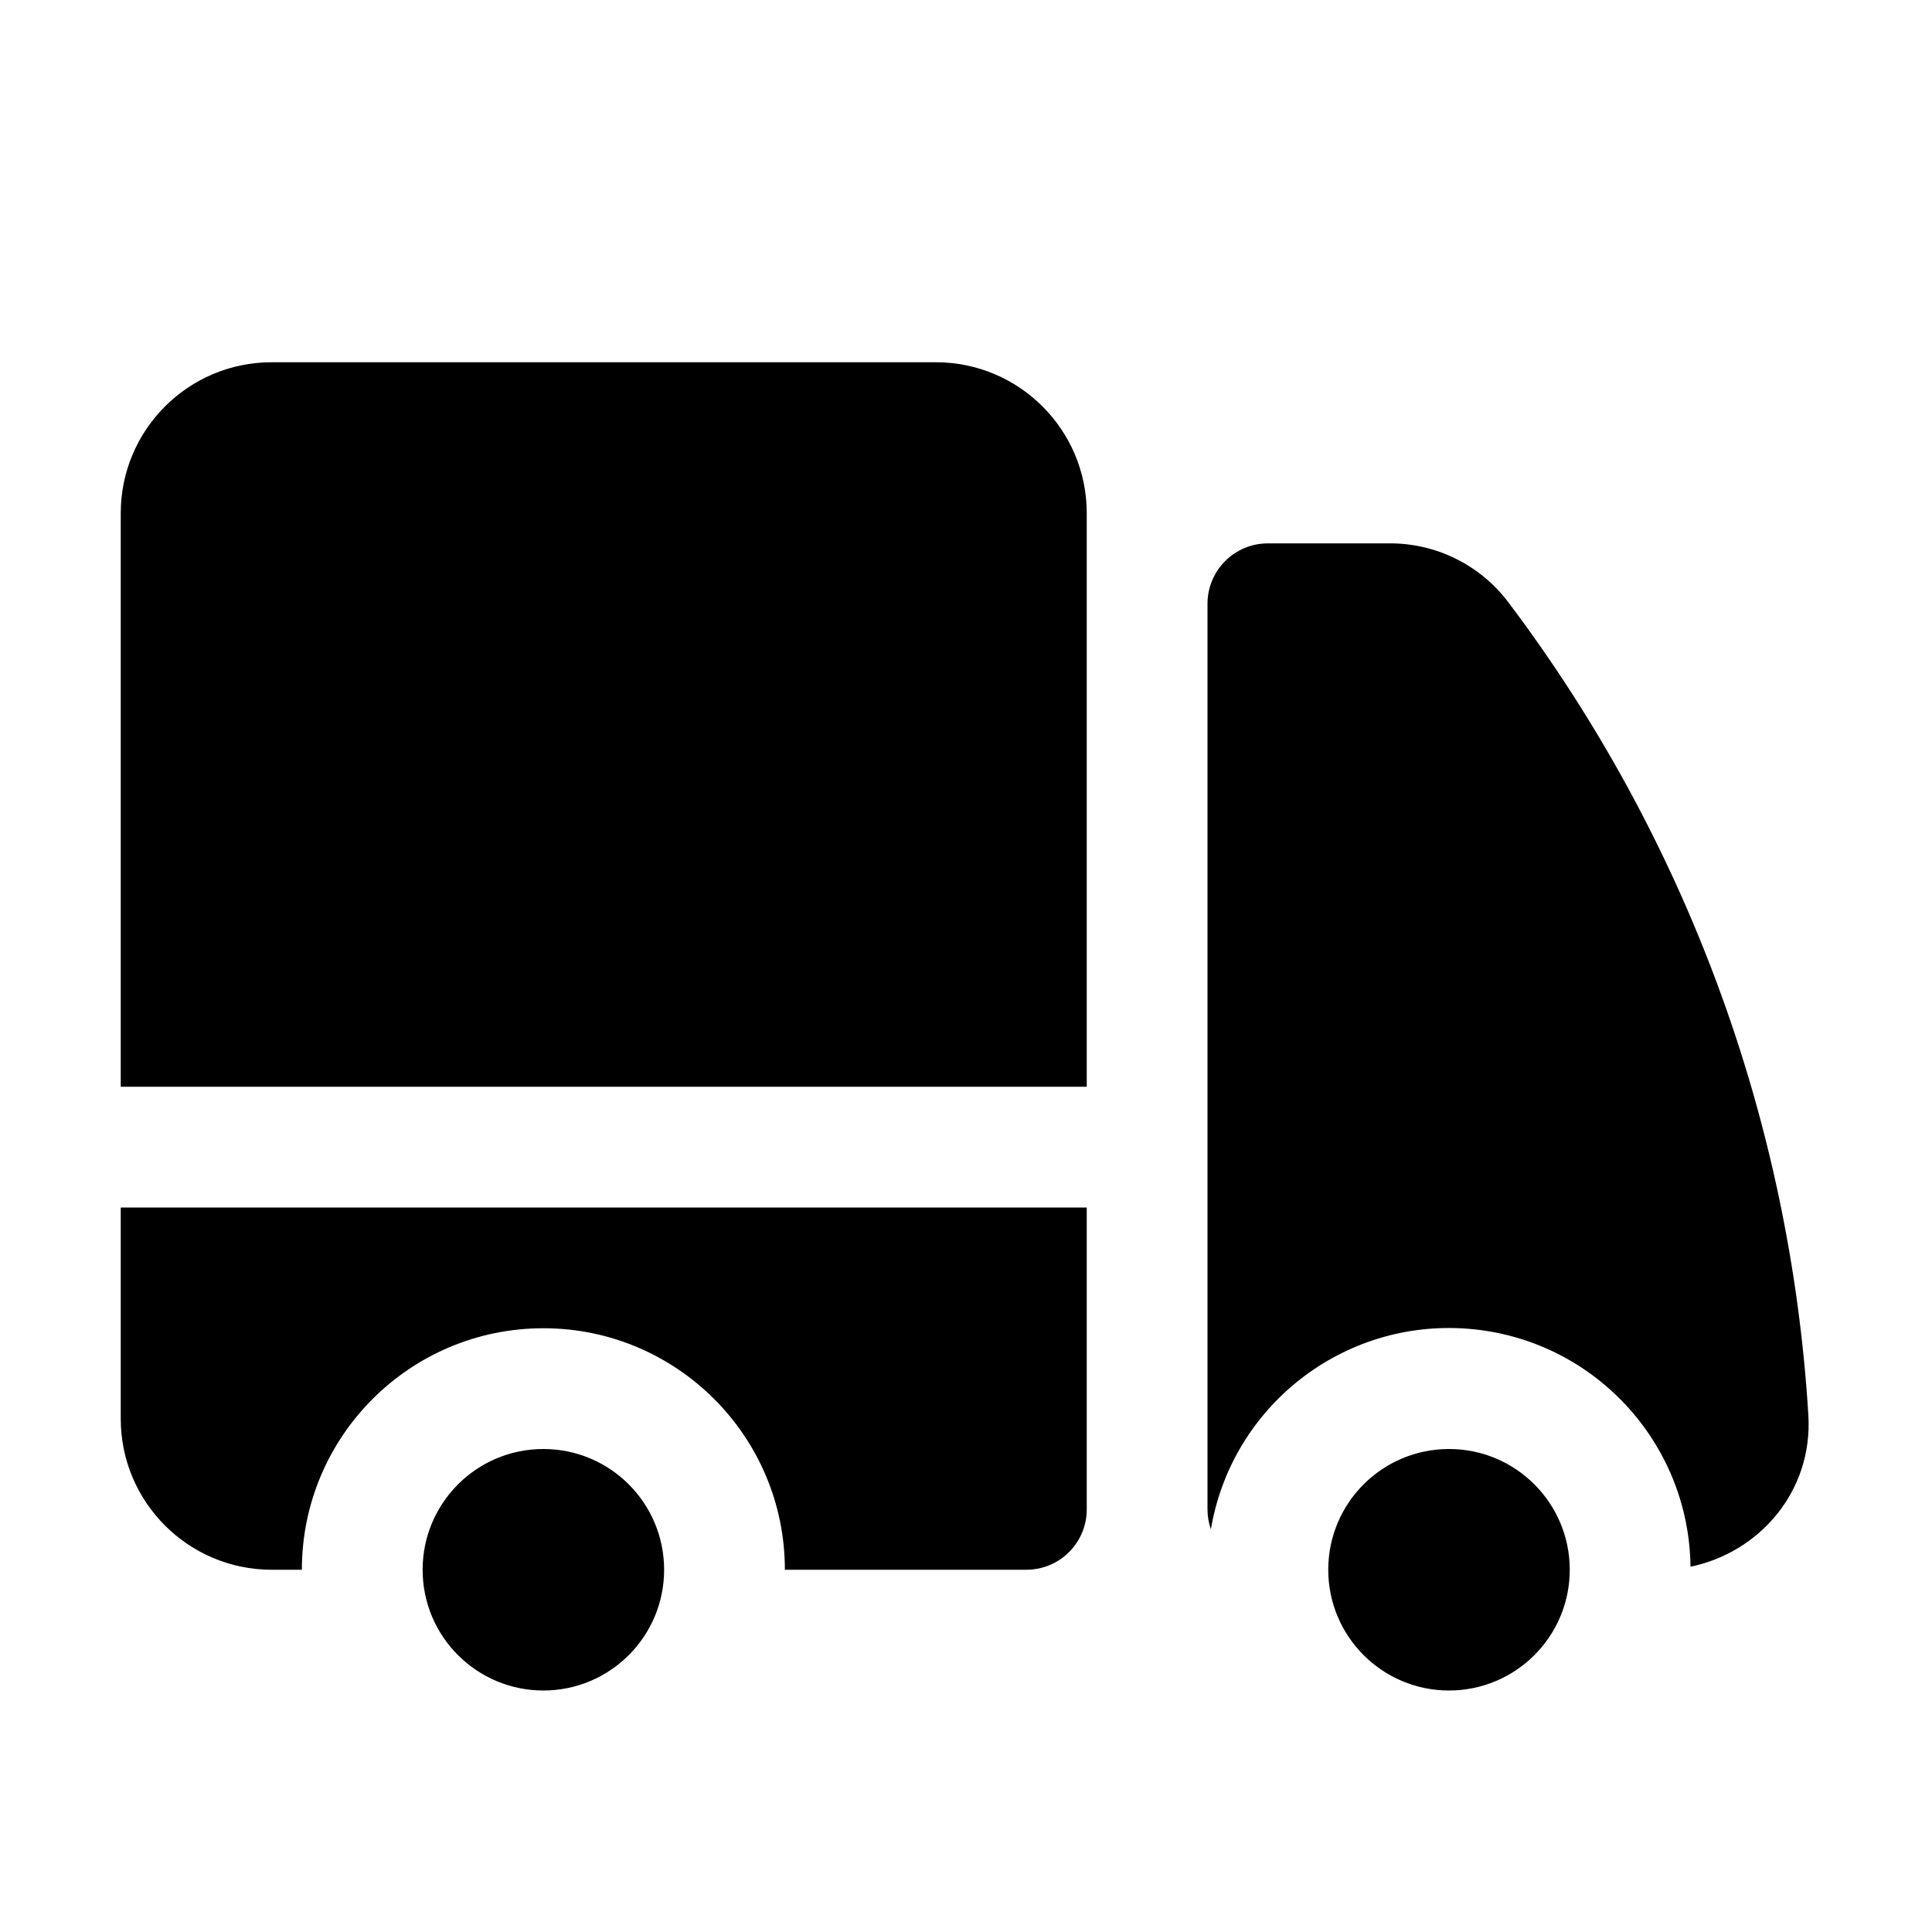
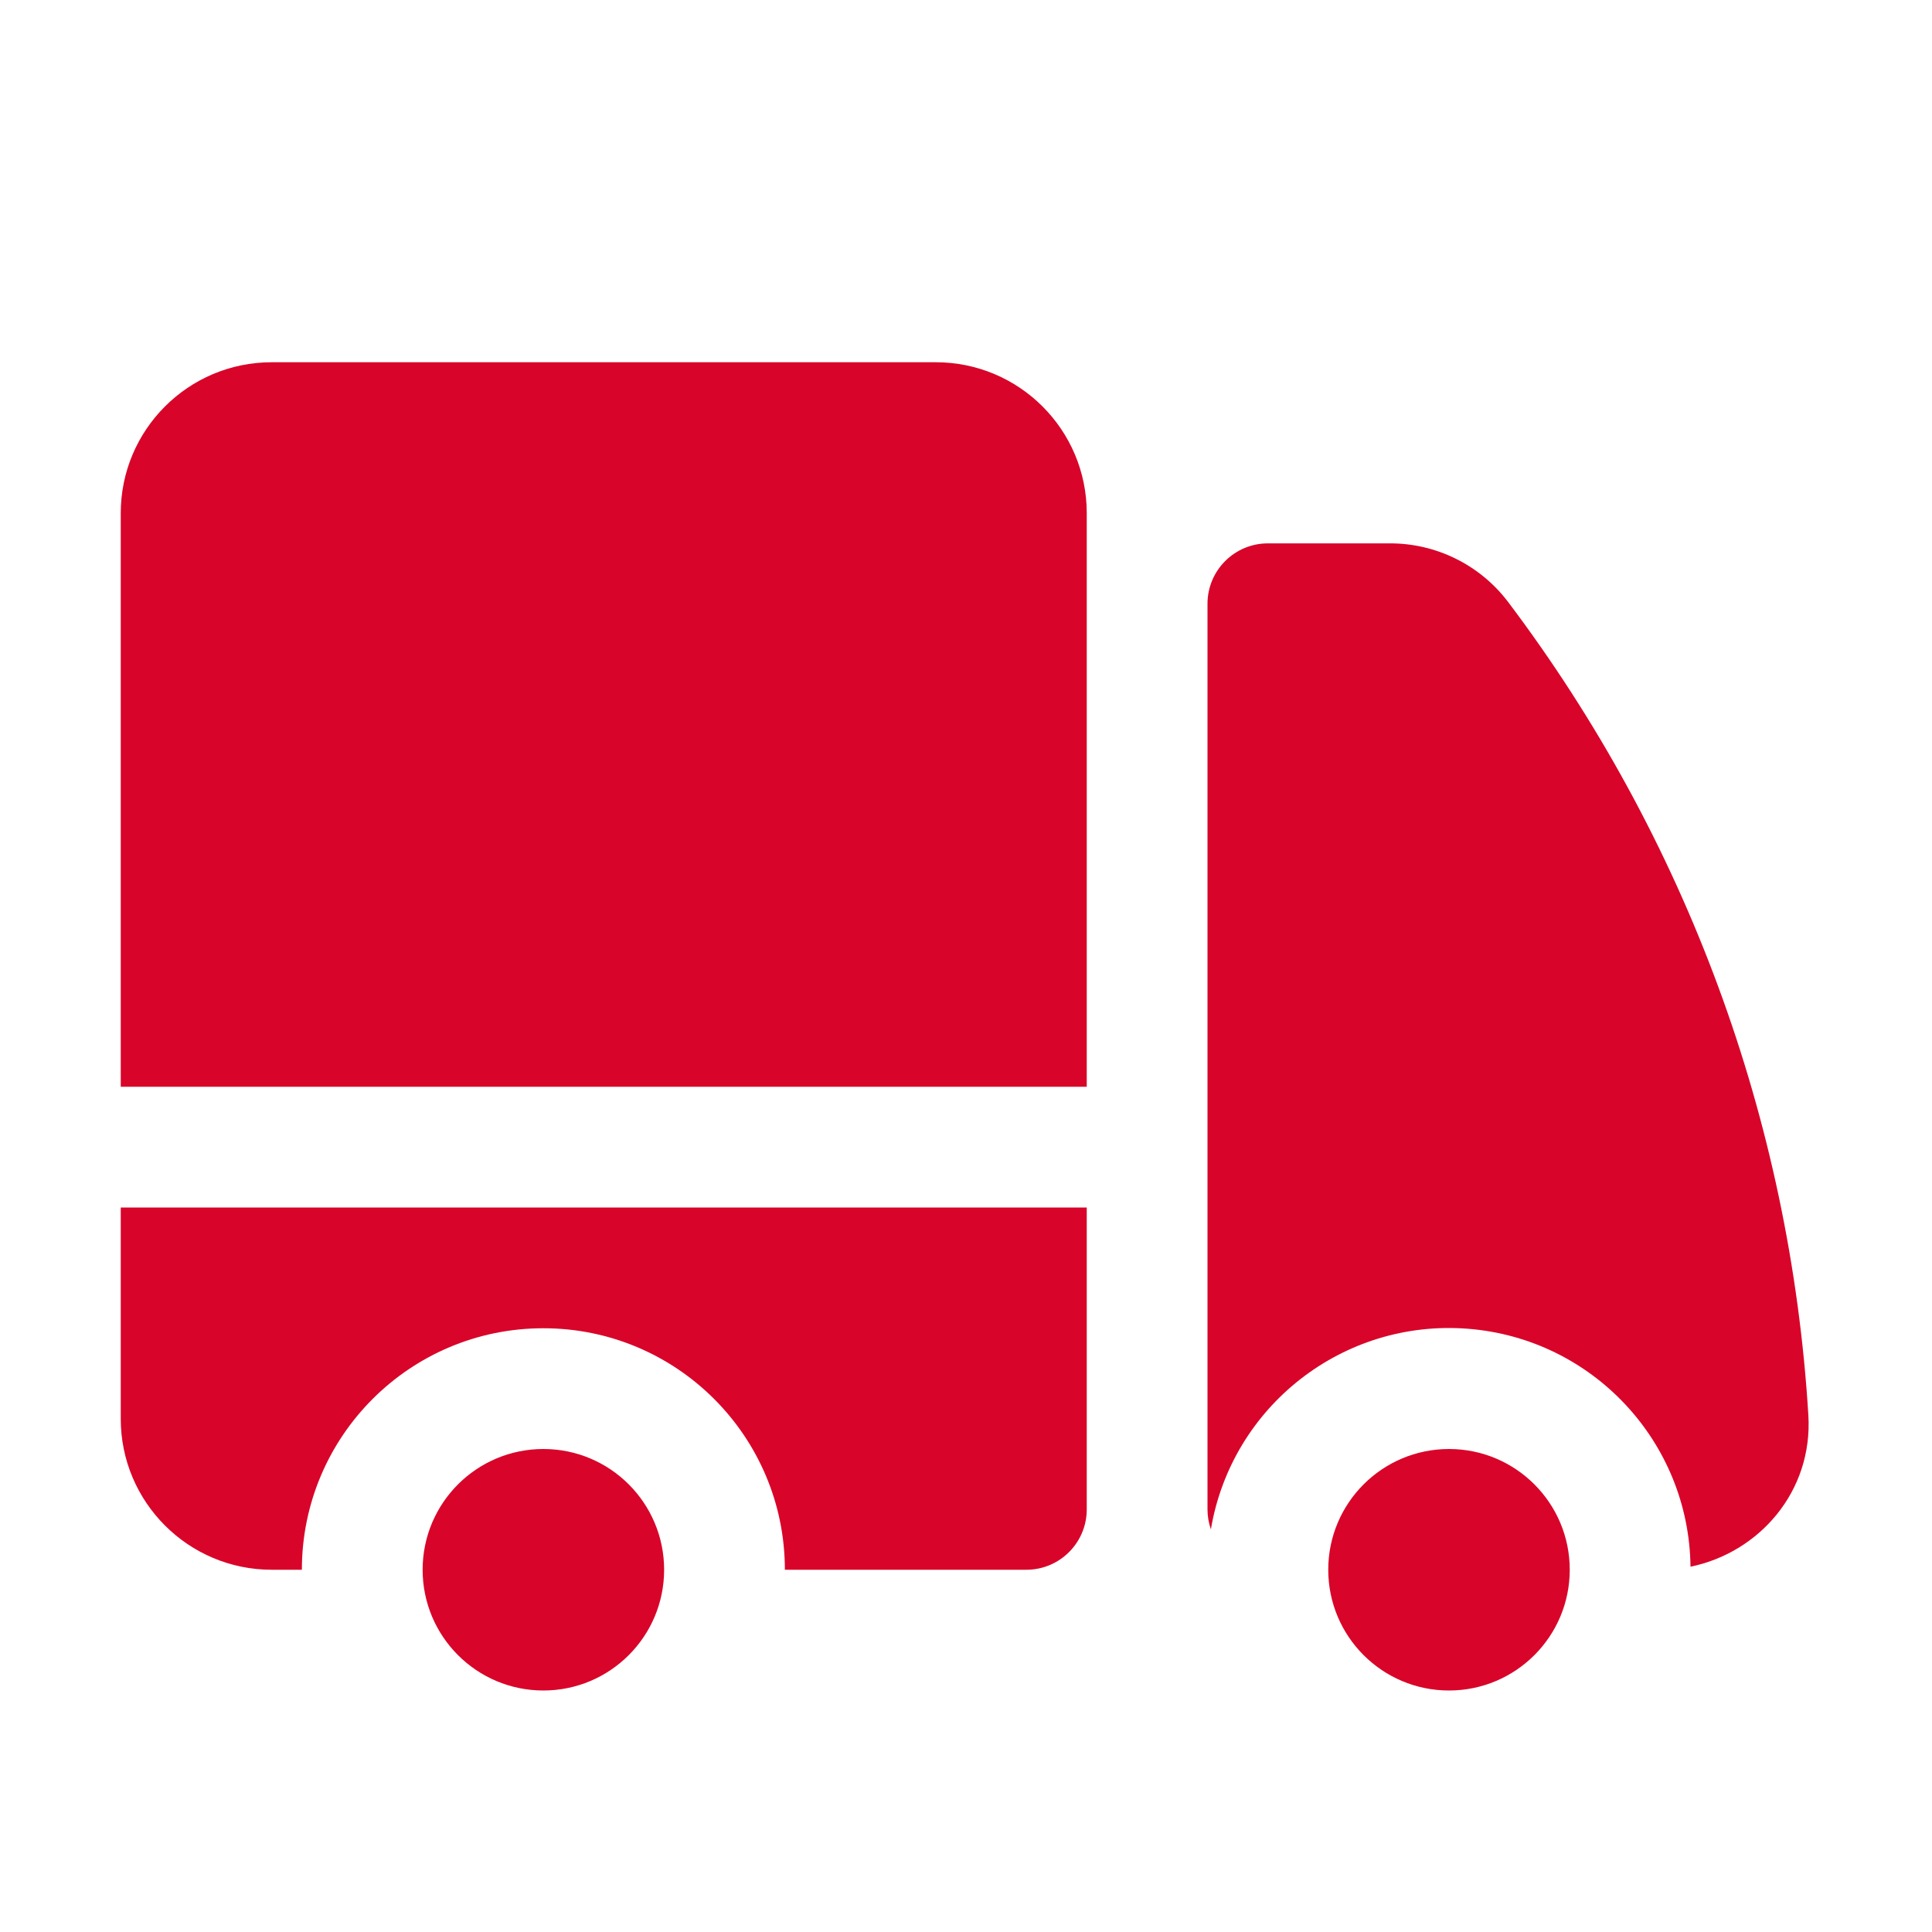
- <svg xmlns="http://www.w3.org/2000/svg" viewBox="0 0 24 24" fill="currentColor" class="size-6">
+ <svg xmlns="http://www.w3.org/2000/svg" viewBox="0 0 24 24" fill="#d90429" class="size-6">
  <path d="M3.375 4.5C2.339 4.5 1.5 5.34 1.5 6.375V13.5h12V6.375c0-1.036-.84-1.875-1.875-1.875h-8.25ZM13.5 15h-12v2.625c0 1.035.84 1.875 1.875 1.875h.375a3 3 0 1 1 6 0h3a.75.75 0 0 0 .75-.75V15Z" />
  <path d="M8.25 19.5a1.5 1.5 0 1 0-3 0 1.5 1.5 0 0 0 3 0ZM15.75 6.75a.75.75 0 0 0-.75.75v11.25c0 .087.015.17.042.248a3 3 0 0 1 5.958.464c.853-.175 1.522-.935 1.464-1.883a18.659 18.659 0 0 0-3.732-10.104 1.837 1.837 0 0 0-1.47-.725H15.75Z" />
  <path d="M19.5 19.5a1.5 1.5 0 1 0-3 0 1.5 1.5 0 0 0 3 0Z" />
</svg>
